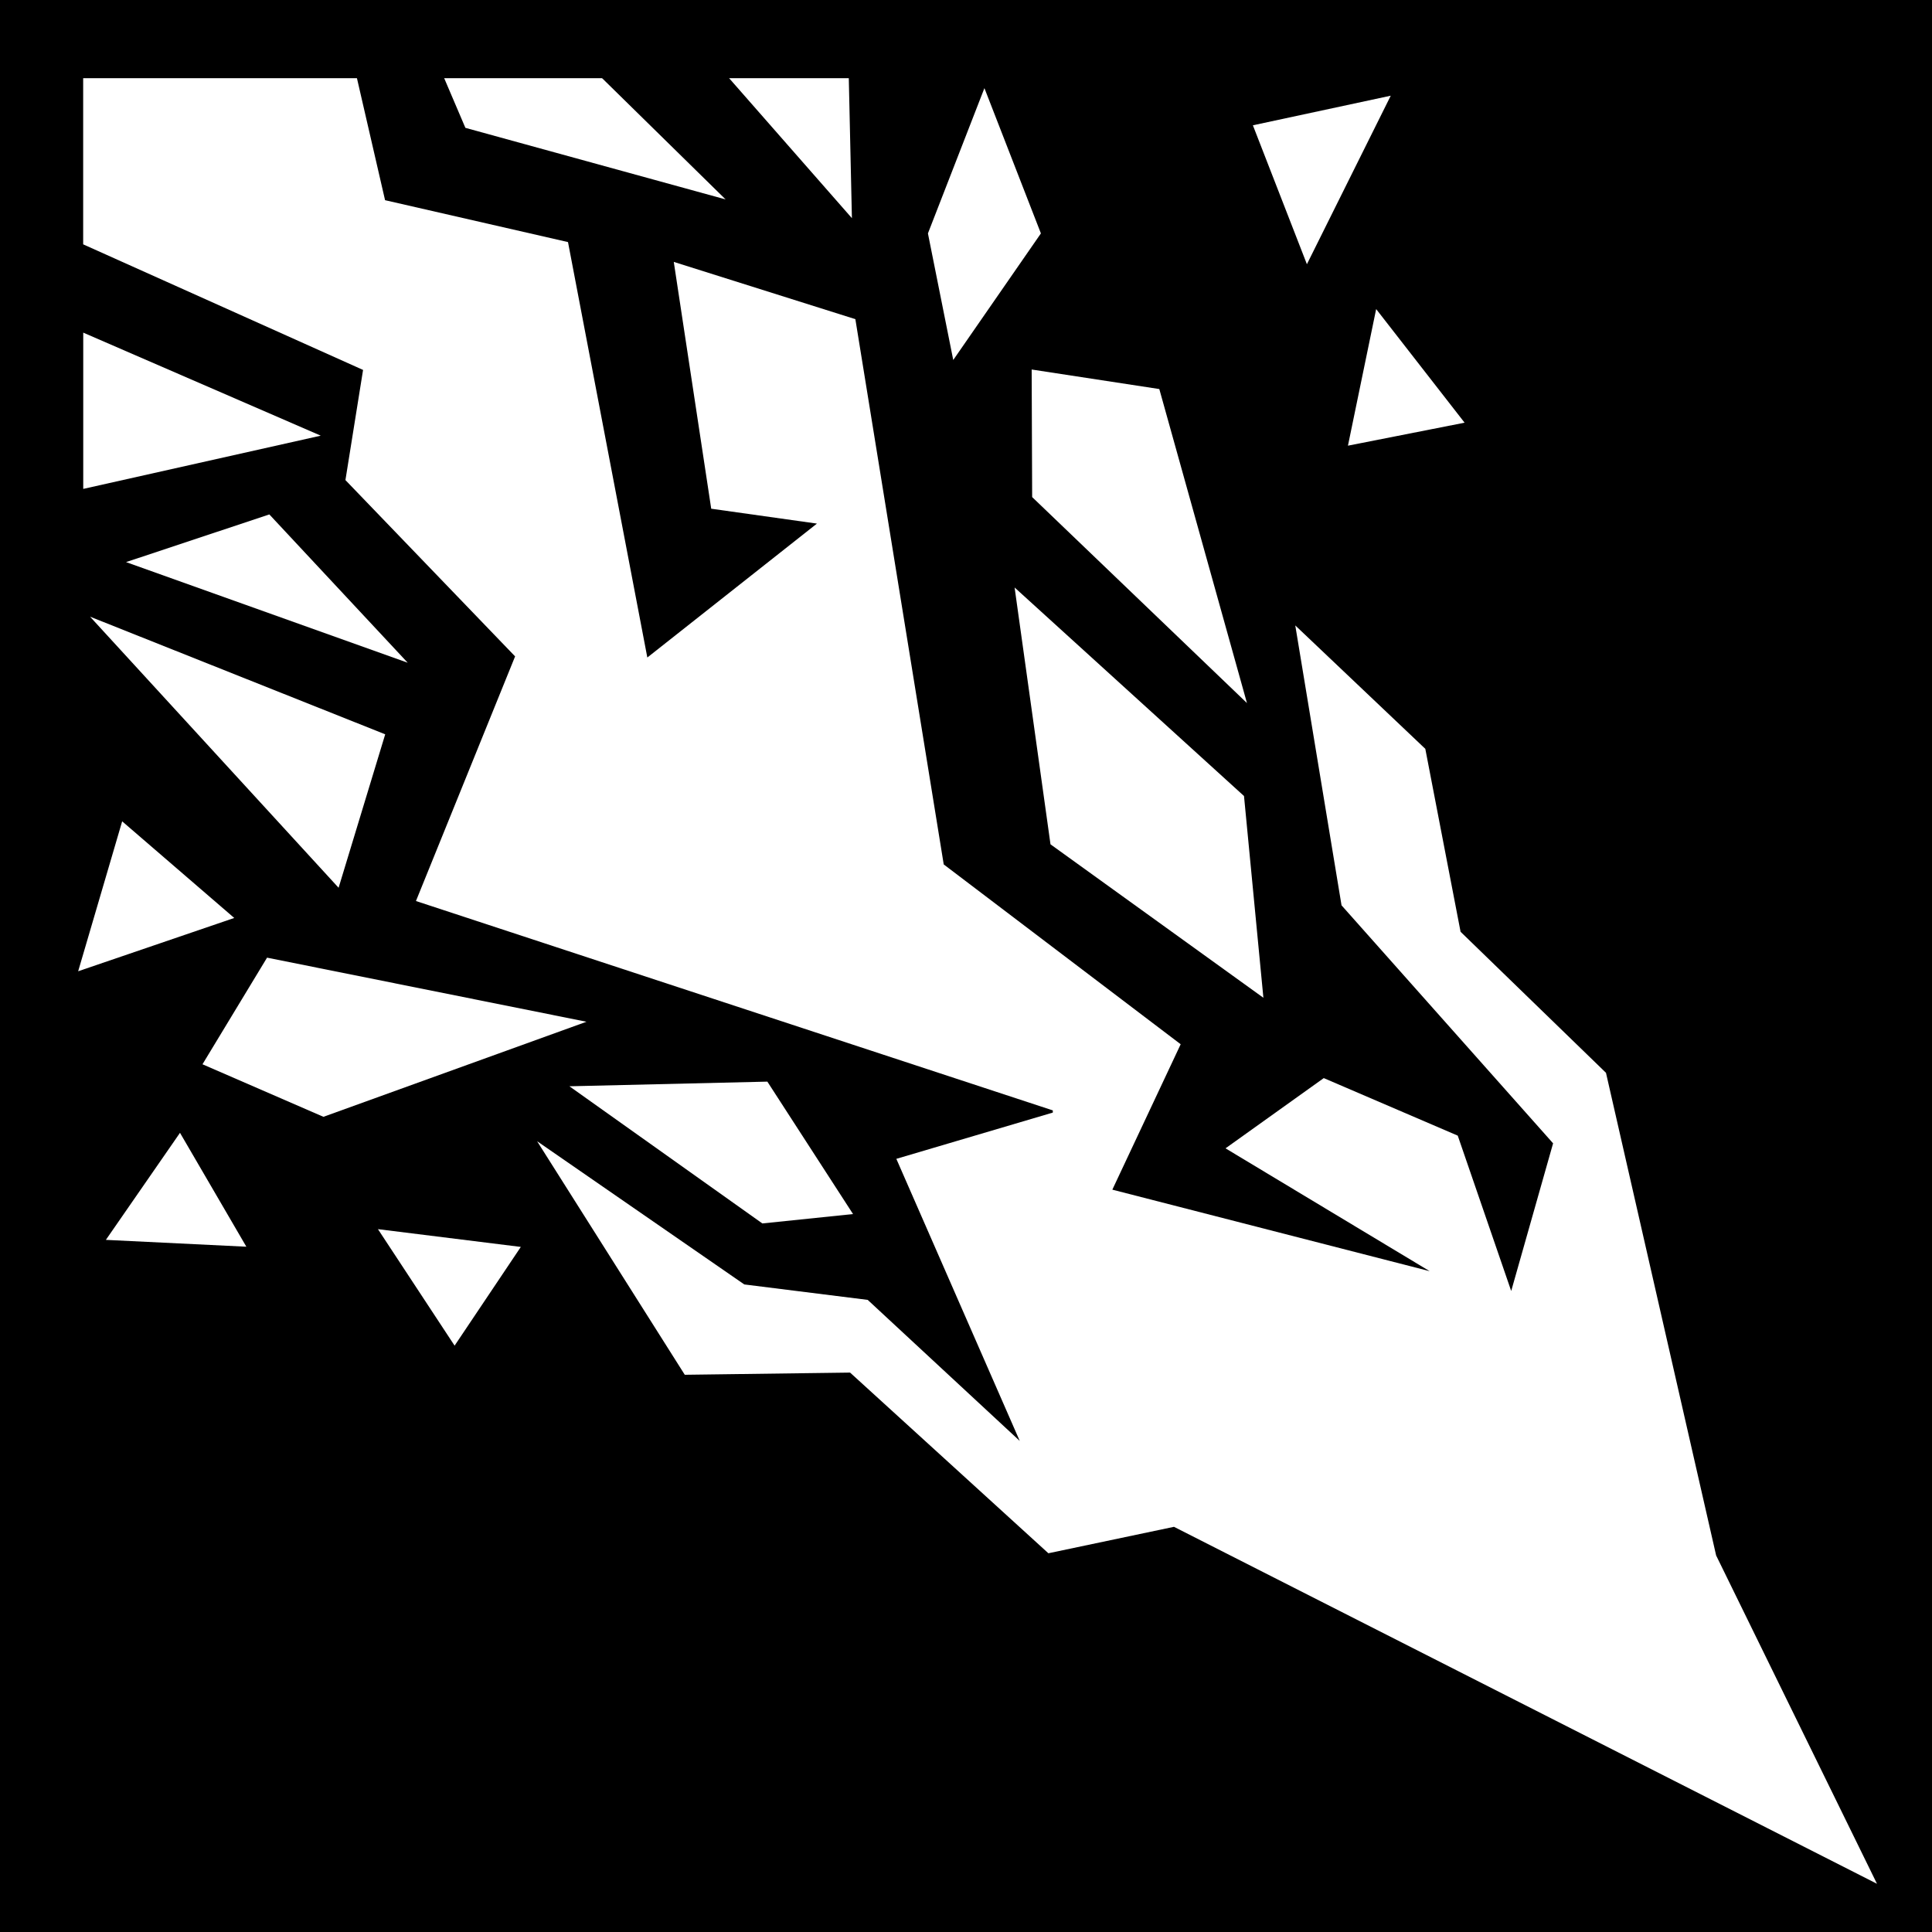
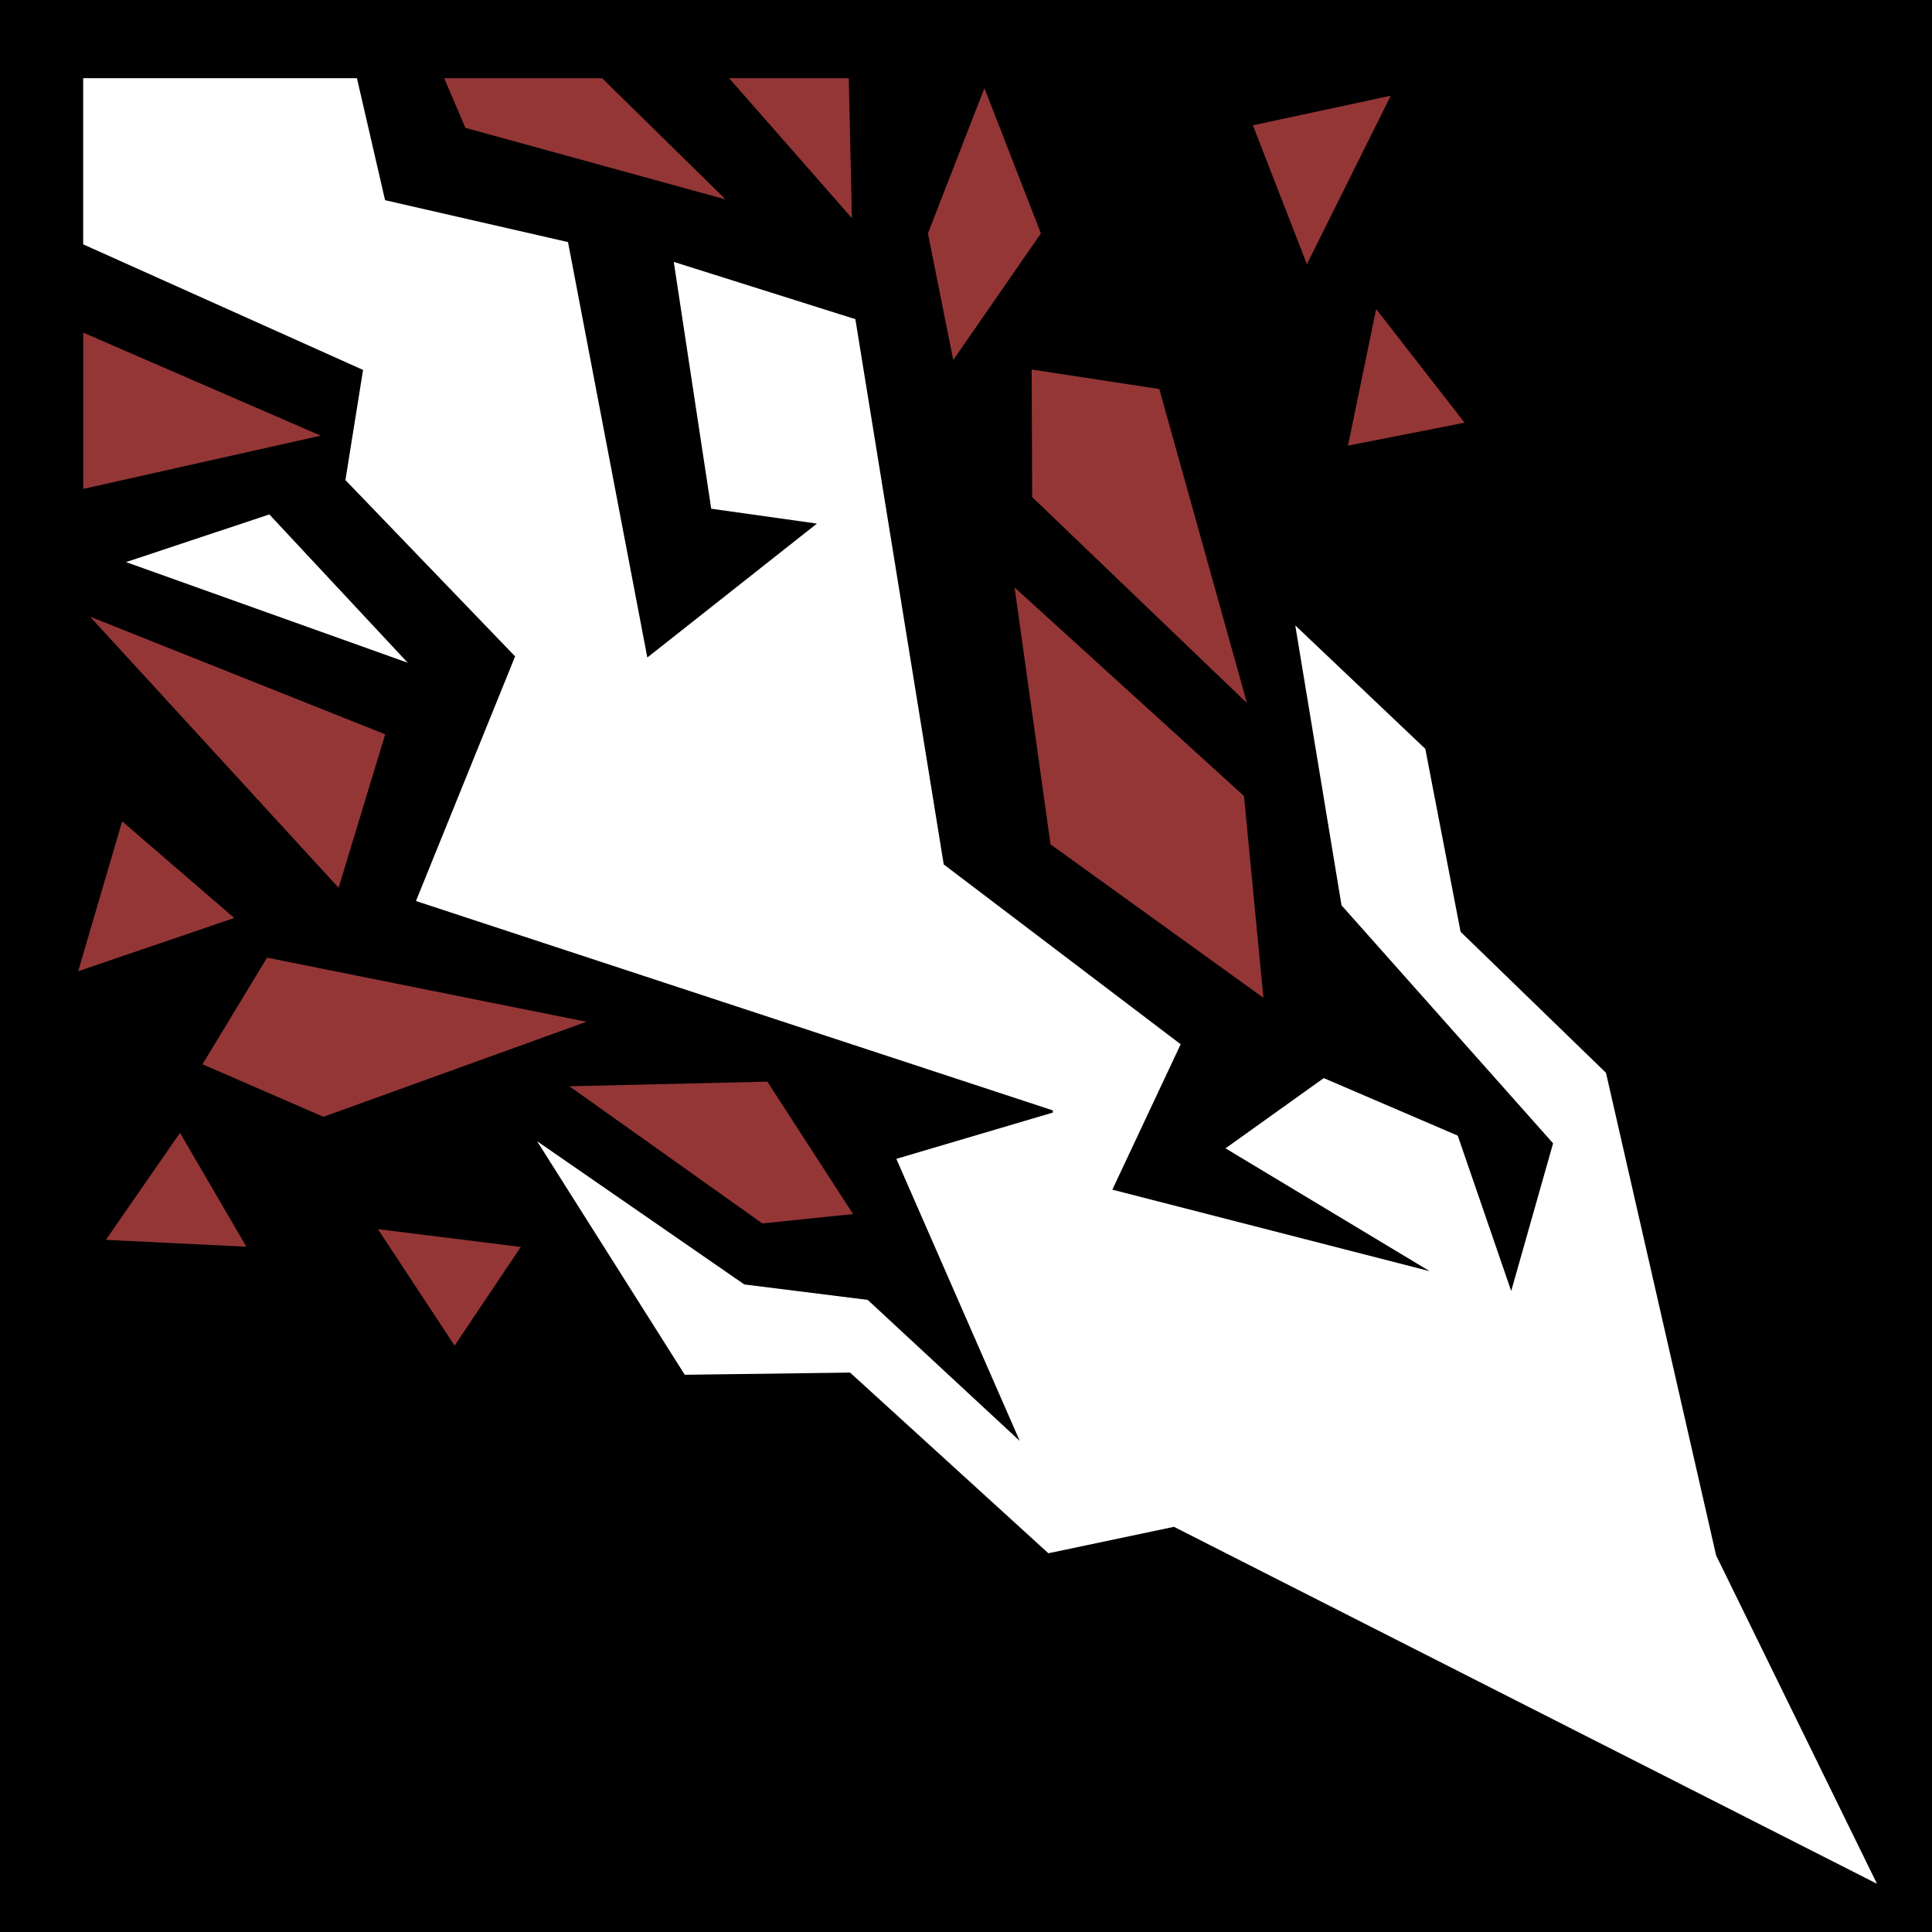
<svg xmlns="http://www.w3.org/2000/svg" viewBox="0 0 512 512">
  <path d="m0,0h512v512h-512z" />
  <g transform="matrix(18.68858,0,0,18.68858,-839.372,-11020.491)">
-     <path d="m46.191,598.436 4.185,1.668-.661,2.176-3.524-3.844z" fill="#fff" />
+     <path d="m46.191,598.436 4.185,1.668-.661,2.176-3.524-3.844z" fill="#943636" />
    <path d="m49.812,590.094-3.719.031v3.031l3.969,1.781-.25,1.562 2.406,2.5-1.406,3.469 9.031,2.969v.031l-2.219.656 1.75,4-2.156-2-1.75-.219-2.938-2.031 2.094,3.312 2.344-.031 2.812,2.562 1.781-.375 9.969,5.062-2.281-4.656-1.562-6.844-2.062-2-.5-2.594-1.844-1.75 .656,3.969 3,3.375-.594,2.094-.758-2.203-1.9-.816-1.393.996 2.895,1.742-4.5-1.156 .969-2.062-3.36-2.55-1.253-7.732-2.575-.812 .531,3.5 1.499.211-2.405,1.899-1.125-5.891-2.594-.594-.562-2.438z" fill="#fff" />
-     <path d="m61.353,595.208 1.243,4.453-3.046-2.921-.007-1.809 1.81.277z" fill="#fff" />
-     <path d="m46.094,594.408v2.216l3.368-.755-3.368-1.461z" fill="#fff" />
-     <path d="m56.943,590.496 .051,2.289-2.207-2.516 2.156.227z" fill="#fff" />
-     <path d="m59.674,593.001-.801-2.06-.801,2.06 .359,1.795 1.243-1.795z" fill="#fff" />
-     <path d="m62.554,600.979 .275,2.861-3.019-2.176-.509-3.642 3.253,2.957z" fill="#fff" />
-     <path d="m53.142,590.496 2.061,2.023-3.69-1.015-.527-1.234 2.156.227z" fill="#fff" />
+     <path d="m61.353,595.208 1.243,4.453-3.046-2.921-.007-1.809 1.81.277z" fill="#943636" />
+     <path d="m46.094,594.408v2.216l3.368-.755-3.368-1.461z" fill="#943636" />
+     <path d="m56.943,590.496 .051,2.289-2.207-2.516 2.156.227z" fill="#943636" />
+     <path d="m59.674,593.001-.801-2.06-.801,2.06 .359,1.795 1.243-1.795z" fill="#943636" />
+     <path d="m62.554,600.979 .275,2.861-3.019-2.176-.509-3.642 3.253,2.957z" fill="#943636" />
+     <path d="m53.142,590.496 2.061,2.023-3.69-1.015-.527-1.234 2.156.227z" fill="#943636" />
    <path d="m45.094,590.3h14.656" fill="none" stroke="#000" />
    <path d="m48.733,596.986 1.962,2.103-3.994-1.427 2.032-.676z" fill="#fff" />
-     <path d="m64.635,591.048-1.189,2.39-.766-1.97 1.956-.42z" fill="#fff" />
-     <path d="m65.682,595.685-1.654.326 .4-1.937 1.254,1.611z" fill="#fff" />
-     <path d="m48.235,602.708-1.589-1.37-.624,2.126 2.214-.756z" fill="#fff" />
-     <path d="m52.299,607.373-.939,1.4-1.087-1.652 2.026.252z" fill="#fff" />
-     <path d="m48.7,603.271 4.53.909-3.73,1.348-1.715-.745 .915-1.511z" fill="#fff" />
-     <path d="m48.406,607.37-1.991-.097 1.051-1.518 .941,1.615z" fill="#fff" />
-     <path d="m52.989,605.095 2.806-.066 1.215,1.878-1.286.133-2.736-1.945z" fill="#fff" fill-rule="evenodd" />
+     <path d="m64.635,591.048-1.189,2.39-.766-1.97 1.956-.42z" fill="#943636" />
+     <path d="m65.682,595.685-1.654.326 .4-1.937 1.254,1.611z" fill="#943636" />
+     <path d="m48.235,602.708-1.589-1.37-.624,2.126 2.214-.756z" fill="#943636" />
+     <path d="m52.299,607.373-.939,1.4-1.087-1.652 2.026.252z" fill="#943636" />
+     <path d="m48.7,603.271 4.53.909-3.73,1.348-1.715-.745 .915-1.511z" fill="#943636" />
+     <path d="m48.406,607.37-1.991-.097 1.051-1.518 .941,1.615z" fill="#943636" />
+     <path d="m52.989,605.095 2.806-.066 1.215,1.878-1.286.133-2.736-1.945z" fill="#943636" fill-rule="evenodd" />
  </g>
</svg>
